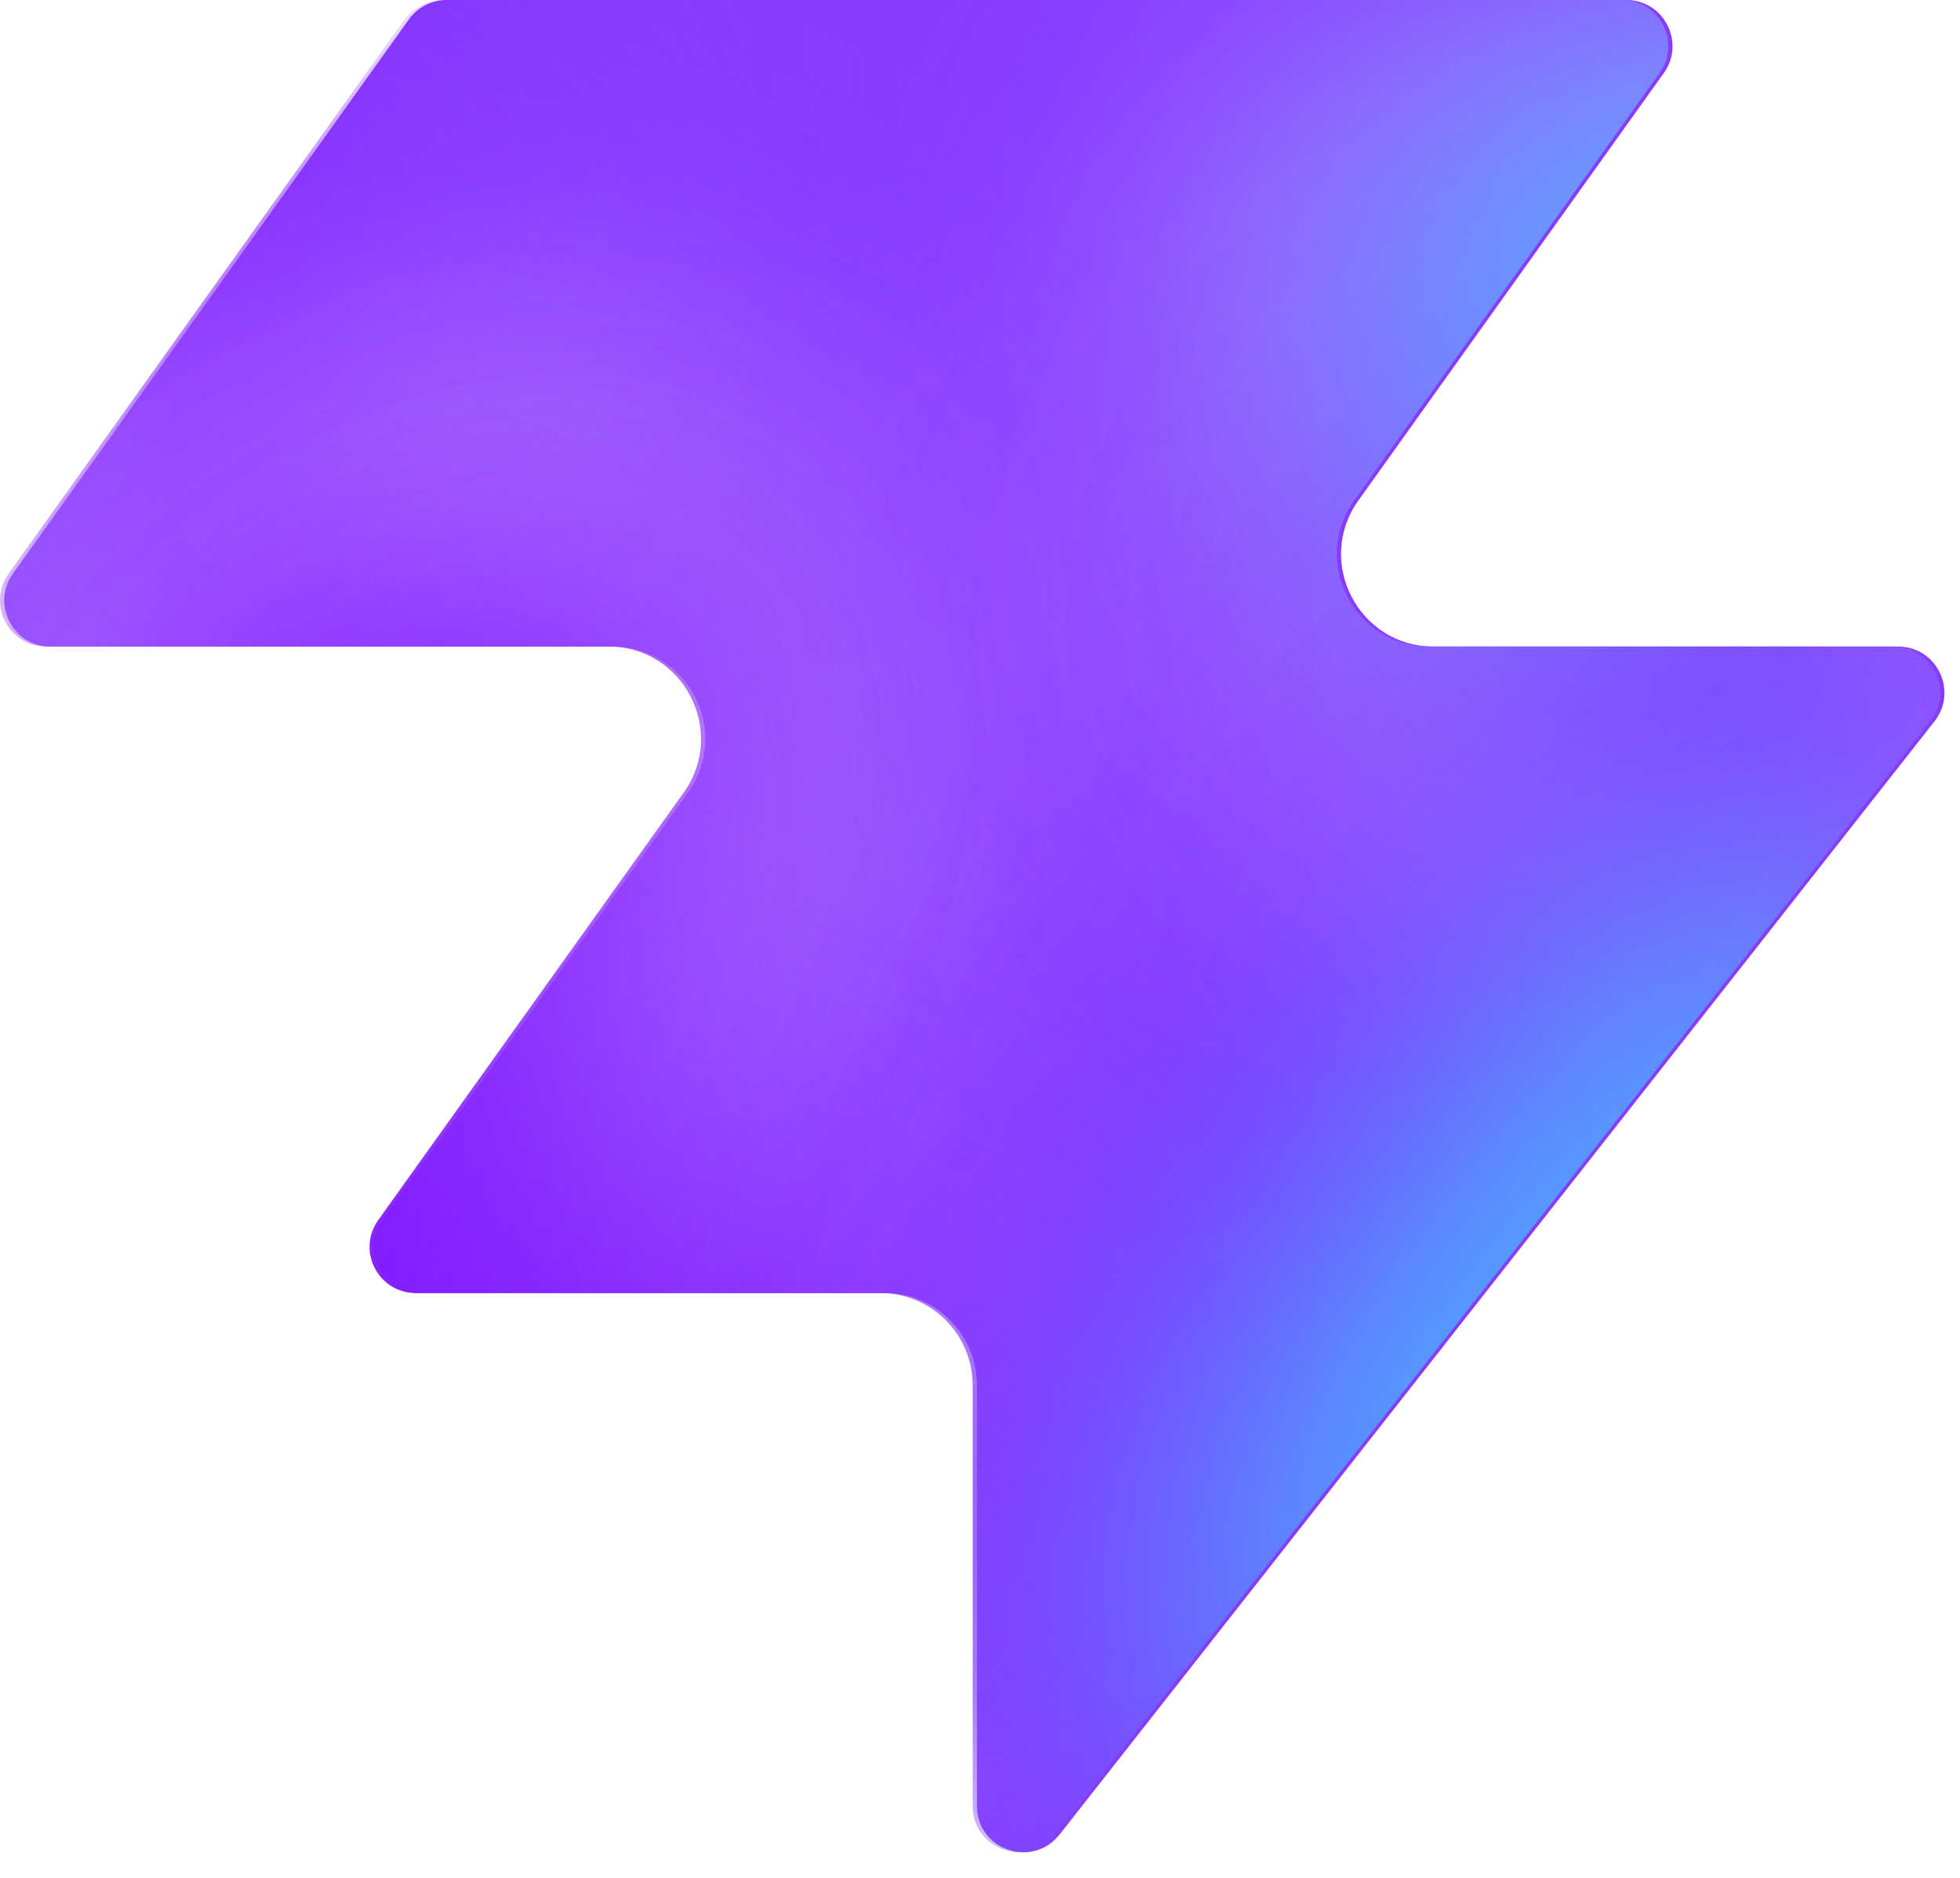
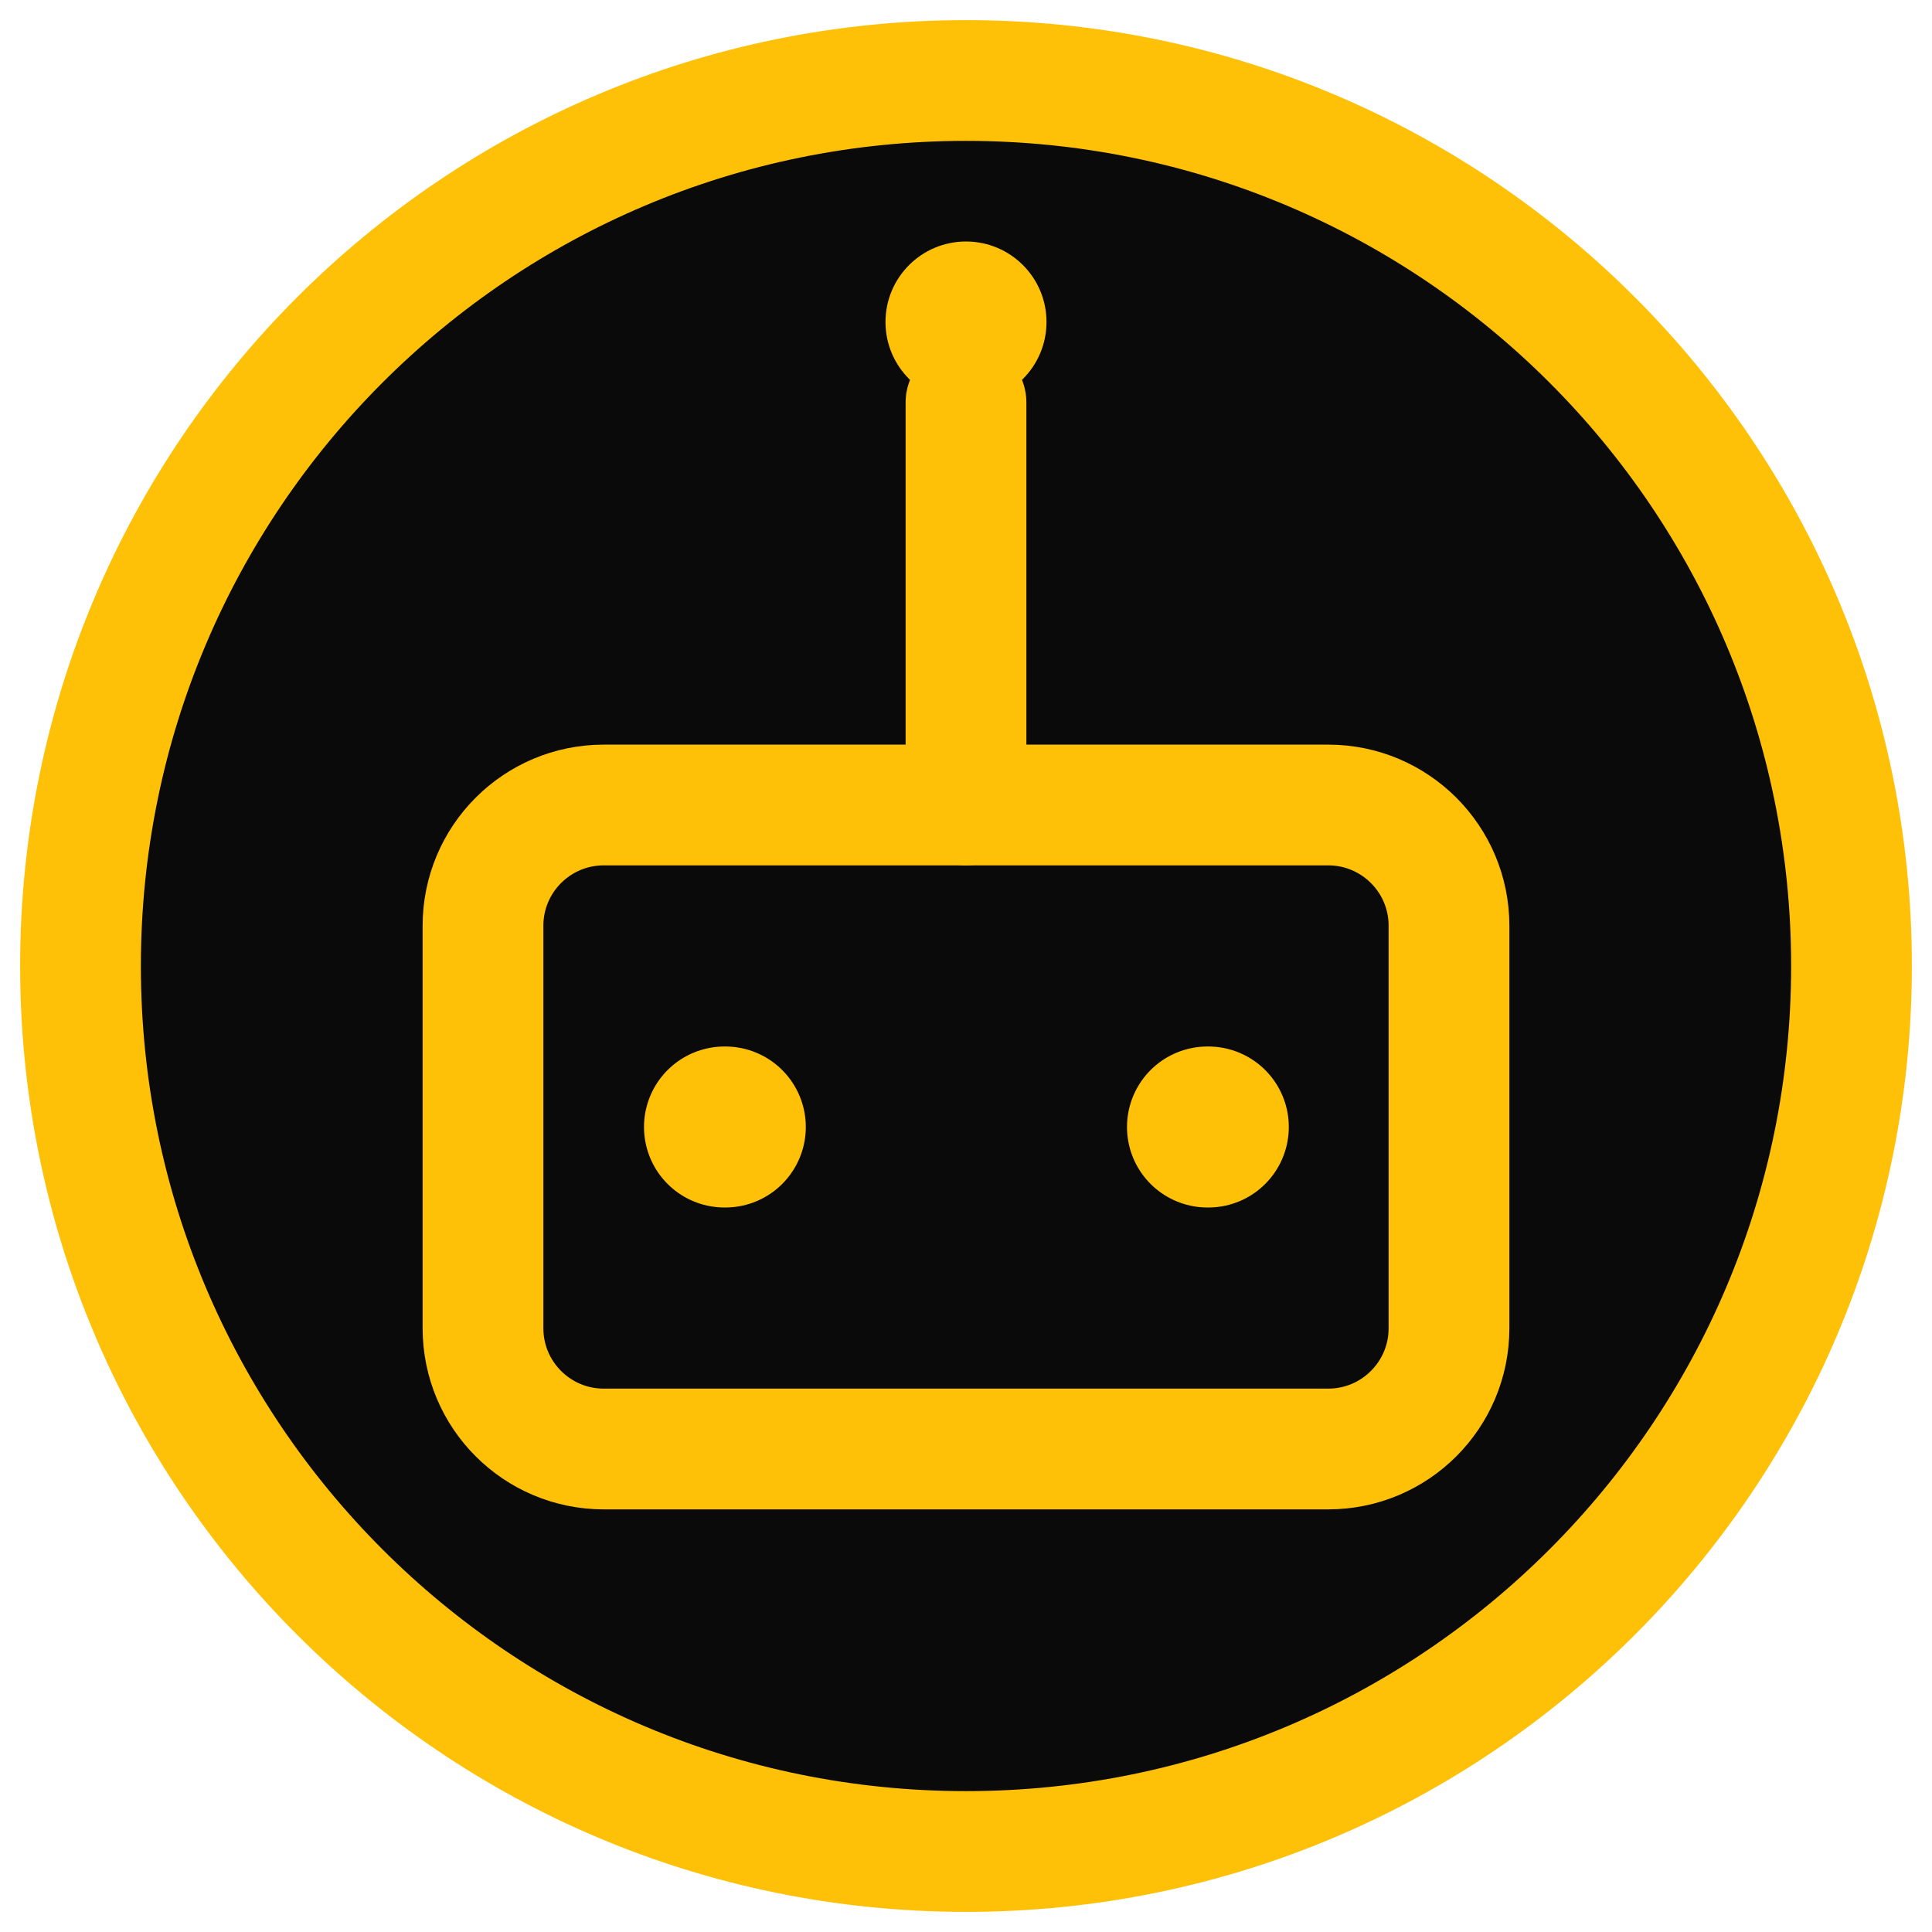
- <svg xmlns="http://www.w3.org/2000/svg" width="48" height="46" fill="none" viewBox="0 0 48 46">
-   <path fill="#863bff" d="M25.946 44.938c-.664.845-2.021.375-2.021-.698V33.937a2.26 2.26 0 0 0-2.262-2.262H10.287c-.92 0-1.456-1.04-.92-1.788l7.48-10.471c1.07-1.497 0-3.578-1.842-3.578H1.237c-.92 0-1.456-1.04-.92-1.788L10.013.474c.214-.297.556-.474.92-.474h28.894c.92 0 1.456 1.04.92 1.788l-7.48 10.471c-1.07 1.498 0 3.579 1.842 3.579h11.377c.943 0 1.473 1.088.89 1.83L25.947 44.94z" style="fill:#863bff;fill:color(display-p3 .525 .23 1);fill-opacity:1" />
-   <mask id="a" width="48" height="46" x="0" y="0" maskUnits="userSpaceOnUse" style="mask-type:alpha">
-     <path fill="#000" d="M25.842 44.938c-.664.844-2.021.375-2.021-.698V33.937a2.26 2.26 0 0 0-2.262-2.262H10.183c-.92 0-1.456-1.04-.92-1.788l7.48-10.471c1.07-1.498 0-3.579-1.842-3.579H1.133c-.92 0-1.456-1.04-.92-1.787L9.91.473c.214-.297.556-.474.92-.474h28.894c.92 0 1.456 1.04.92 1.788l-7.48 10.471c-1.07 1.498 0 3.578 1.842 3.578h11.377c.943 0 1.473 1.088.89 1.832L25.843 44.94z" style="fill:#000;fill-opacity:1" />
-   </mask>
-   <g mask="url(#a)">
-     <g filter="url(#b)">
-       <ellipse cx="5.508" cy="14.704" fill="#ede6ff" rx="5.508" ry="14.704" style="fill:#ede6ff;fill:color(display-p3 .927 .903 1);fill-opacity:1" transform="matrix(.00324 1 1 -.00324 -4.47 31.516)" />
-     </g>
-     <g filter="url(#c)">
-       <ellipse cx="10.399" cy="29.851" fill="#ede6ff" rx="10.399" ry="29.851" style="fill:#ede6ff;fill:color(display-p3 .927 .903 1);fill-opacity:1" transform="matrix(.00324 1 1 -.00324 -39.328 7.883)" />
-     </g>
-     <g filter="url(#d)">
-       <ellipse cx="5.508" cy="30.487" fill="#7e14ff" rx="5.508" ry="30.487" style="fill:#7e14ff;fill:color(display-p3 .492 .077 1);fill-opacity:1" transform="rotate(89.814 -25.913 -14.639)scale(1 -1)" />
-     </g>
-     <g filter="url(#e)">
-       <ellipse cx="5.508" cy="30.599" fill="#7e14ff" rx="5.508" ry="30.599" style="fill:#7e14ff;fill:color(display-p3 .492 .077 1);fill-opacity:1" transform="rotate(89.814 -32.644 -3.334)scale(1 -1)" />
-     </g>
-     <g filter="url(#f)">
-       <ellipse cx="5.508" cy="30.599" fill="#7e14ff" rx="5.508" ry="30.599" style="fill:#7e14ff;fill:color(display-p3 .492 .077 1);fill-opacity:1" transform="matrix(.00324 1 1 -.00324 -34.34 30.47)" />
-     </g>
-     <g filter="url(#g)">
-       <ellipse cx="14.072" cy="22.078" fill="#ede6ff" rx="14.072" ry="22.078" style="fill:#ede6ff;fill:color(display-p3 .927 .903 1);fill-opacity:1" transform="rotate(93.35 24.506 48.493)scale(-1 1)" />
-     </g>
-     <g filter="url(#h)">
-       <ellipse cx="3.47" cy="21.501" fill="#7e14ff" rx="3.47" ry="21.501" style="fill:#7e14ff;fill:color(display-p3 .492 .077 1);fill-opacity:1" transform="rotate(89.009 28.708 47.59)scale(-1 1)" />
-     </g>
-     <g filter="url(#i)">
-       <ellipse cx="3.47" cy="21.501" fill="#7e14ff" rx="3.47" ry="21.501" style="fill:#7e14ff;fill:color(display-p3 .492 .077 1);fill-opacity:1" transform="rotate(89.009 28.708 47.59)scale(-1 1)" />
-     </g>
-     <g filter="url(#j)">
-       <ellipse cx=".387" cy="8.972" fill="#7e14ff" rx="4.407" ry="29.108" style="fill:#7e14ff;fill:color(display-p3 .492 .077 1);fill-opacity:1" transform="rotate(39.51 .387 8.972)" />
-     </g>
-     <g filter="url(#k)">
-       <ellipse cx="47.523" cy="-6.092" fill="#7e14ff" rx="4.407" ry="29.108" style="fill:#7e14ff;fill:color(display-p3 .492 .077 1);fill-opacity:1" transform="rotate(37.892 47.523 -6.092)" />
-     </g>
-     <g filter="url(#l)">
-       <ellipse cx="41.412" cy="6.333" fill="#47bfff" rx="5.971" ry="9.665" style="fill:#47bfff;fill:color(display-p3 .28 .748 1);fill-opacity:1" transform="rotate(37.892 41.412 6.333)" />
-     </g>
-     <g filter="url(#m)">
-       <ellipse cx="-1.879" cy="38.332" fill="#7e14ff" rx="4.407" ry="29.108" style="fill:#7e14ff;fill:color(display-p3 .492 .077 1);fill-opacity:1" transform="rotate(37.892 -1.88 38.332)" />
-     </g>
-     <g filter="url(#n)">
-       <ellipse cx="-1.879" cy="38.332" fill="#7e14ff" rx="4.407" ry="29.108" style="fill:#7e14ff;fill:color(display-p3 .492 .077 1);fill-opacity:1" transform="rotate(37.892 -1.88 38.332)" />
-     </g>
-     <g filter="url(#o)">
-       <ellipse cx="35.651" cy="29.907" fill="#7e14ff" rx="4.407" ry="29.108" style="fill:#7e14ff;fill:color(display-p3 .492 .077 1);fill-opacity:1" transform="rotate(37.892 35.651 29.907)" />
-     </g>
-     <g filter="url(#p)">
-       <ellipse cx="38.418" cy="32.4" fill="#47bfff" rx="5.971" ry="15.297" style="fill:#47bfff;fill:color(display-p3 .28 .748 1);fill-opacity:1" transform="rotate(37.892 38.418 32.4)" />
-     </g>
-   </g>
-   <defs>
-     <filter id="b" width="60.045" height="41.654" x="-19.77" y="16.149" color-interpolation-filters="sRGB" filterUnits="userSpaceOnUse">
-       <feFlood flood-opacity="0" result="BackgroundImageFix" />
-       <feBlend in="SourceGraphic" in2="BackgroundImageFix" result="shape" />
-       <feGaussianBlur result="effect1_foregroundBlur_2002_17158" stdDeviation="7.659" />
-     </filter>
-     <filter id="c" width="90.34" height="51.437" x="-54.613" y="-7.533" color-interpolation-filters="sRGB" filterUnits="userSpaceOnUse">
-       <feFlood flood-opacity="0" result="BackgroundImageFix" />
-       <feBlend in="SourceGraphic" in2="BackgroundImageFix" result="shape" />
-       <feGaussianBlur result="effect1_foregroundBlur_2002_17158" stdDeviation="7.659" />
-     </filter>
-     <filter id="d" width="79.355" height="29.4" x="-49.64" y="2.03" color-interpolation-filters="sRGB" filterUnits="userSpaceOnUse">
-       <feFlood flood-opacity="0" result="BackgroundImageFix" />
-       <feBlend in="SourceGraphic" in2="BackgroundImageFix" result="shape" />
-       <feGaussianBlur result="effect1_foregroundBlur_2002_17158" stdDeviation="4.596" />
-     </filter>
-     <filter id="e" width="79.579" height="29.4" x="-45.045" y="20.029" color-interpolation-filters="sRGB" filterUnits="userSpaceOnUse">
-       <feFlood flood-opacity="0" result="BackgroundImageFix" />
-       <feBlend in="SourceGraphic" in2="BackgroundImageFix" result="shape" />
-       <feGaussianBlur result="effect1_foregroundBlur_2002_17158" stdDeviation="4.596" />
-     </filter>
-     <filter id="f" width="79.579" height="29.4" x="-43.513" y="21.178" color-interpolation-filters="sRGB" filterUnits="userSpaceOnUse">
-       <feFlood flood-opacity="0" result="BackgroundImageFix" />
-       <feBlend in="SourceGraphic" in2="BackgroundImageFix" result="shape" />
-       <feGaussianBlur result="effect1_foregroundBlur_2002_17158" stdDeviation="4.596" />
-     </filter>
-     <filter id="g" width="74.749" height="58.852" x="15.756" y="-17.901" color-interpolation-filters="sRGB" filterUnits="userSpaceOnUse">
-       <feFlood flood-opacity="0" result="BackgroundImageFix" />
-       <feBlend in="SourceGraphic" in2="BackgroundImageFix" result="shape" />
-       <feGaussianBlur result="effect1_foregroundBlur_2002_17158" stdDeviation="7.659" />
-     </filter>
-     <filter id="h" width="61.377" height="25.362" x="23.548" y="2.284" color-interpolation-filters="sRGB" filterUnits="userSpaceOnUse">
-       <feFlood flood-opacity="0" result="BackgroundImageFix" />
-       <feBlend in="SourceGraphic" in2="BackgroundImageFix" result="shape" />
-       <feGaussianBlur result="effect1_foregroundBlur_2002_17158" stdDeviation="4.596" />
-     </filter>
-     <filter id="i" width="61.377" height="25.362" x="23.548" y="2.284" color-interpolation-filters="sRGB" filterUnits="userSpaceOnUse">
-       <feFlood flood-opacity="0" result="BackgroundImageFix" />
-       <feBlend in="SourceGraphic" in2="BackgroundImageFix" result="shape" />
-       <feGaussianBlur result="effect1_foregroundBlur_2002_17158" stdDeviation="4.596" />
-     </filter>
-     <filter id="j" width="56.045" height="63.649" x="-27.636" y="-22.853" color-interpolation-filters="sRGB" filterUnits="userSpaceOnUse">
-       <feFlood flood-opacity="0" result="BackgroundImageFix" />
-       <feBlend in="SourceGraphic" in2="BackgroundImageFix" result="shape" />
-       <feGaussianBlur result="effect1_foregroundBlur_2002_17158" stdDeviation="4.596" />
-     </filter>
-     <filter id="k" width="54.814" height="64.646" x="20.116" y="-38.415" color-interpolation-filters="sRGB" filterUnits="userSpaceOnUse">
-       <feFlood flood-opacity="0" result="BackgroundImageFix" />
-       <feBlend in="SourceGraphic" in2="BackgroundImageFix" result="shape" />
-       <feGaussianBlur result="effect1_foregroundBlur_2002_17158" stdDeviation="4.596" />
-     </filter>
-     <filter id="l" width="33.541" height="35.313" x="24.641" y="-11.323" color-interpolation-filters="sRGB" filterUnits="userSpaceOnUse">
-       <feFlood flood-opacity="0" result="BackgroundImageFix" />
-       <feBlend in="SourceGraphic" in2="BackgroundImageFix" result="shape" />
-       <feGaussianBlur result="effect1_foregroundBlur_2002_17158" stdDeviation="4.596" />
-     </filter>
-     <filter id="m" width="54.814" height="64.646" x="-29.286" y="6.009" color-interpolation-filters="sRGB" filterUnits="userSpaceOnUse">
-       <feFlood flood-opacity="0" result="BackgroundImageFix" />
-       <feBlend in="SourceGraphic" in2="BackgroundImageFix" result="shape" />
-       <feGaussianBlur result="effect1_foregroundBlur_2002_17158" stdDeviation="4.596" />
-     </filter>
-     <filter id="n" width="54.814" height="64.646" x="-29.286" y="6.009" color-interpolation-filters="sRGB" filterUnits="userSpaceOnUse">
-       <feFlood flood-opacity="0" result="BackgroundImageFix" />
-       <feBlend in="SourceGraphic" in2="BackgroundImageFix" result="shape" />
-       <feGaussianBlur result="effect1_foregroundBlur_2002_17158" stdDeviation="4.596" />
-     </filter>
-     <filter id="o" width="54.814" height="64.646" x="8.244" y="-2.416" color-interpolation-filters="sRGB" filterUnits="userSpaceOnUse">
-       <feFlood flood-opacity="0" result="BackgroundImageFix" />
-       <feBlend in="SourceGraphic" in2="BackgroundImageFix" result="shape" />
-       <feGaussianBlur result="effect1_foregroundBlur_2002_17158" stdDeviation="4.596" />
-     </filter>
-     <filter id="p" width="39.409" height="43.623" x="18.713" y="10.588" color-interpolation-filters="sRGB" filterUnits="userSpaceOnUse">
-       <feFlood flood-opacity="0" result="BackgroundImageFix" />
-       <feBlend in="SourceGraphic" in2="BackgroundImageFix" result="shape" />
-       <feGaussianBlur result="effect1_foregroundBlur_2002_17158" stdDeviation="4.596" />
-     </filter>
-   </defs>
+ <svg xmlns="http://www.w3.org/2000/svg" viewBox="0 0 24 24" width="32" height="32" fill="none">
+   <circle cx="12" cy="12" r="11" stroke="#ffc107" stroke-width="1.5" fill="#0a0a0a" />
+   <rect x="6" y="10" width="12" height="8" rx="1.5" stroke="#ffc107" stroke-width="1.5" fill="none" />
+   <path d="M9 14h.01M15 14h.01" stroke="#ffc107" stroke-width="2" stroke-linecap="round" />
+   <path d="M12 5v5" stroke="#ffc107" stroke-width="1.5" stroke-linecap="round" />
+   <circle cx="12" cy="4" r="1" fill="#ffc107" />
</svg>
